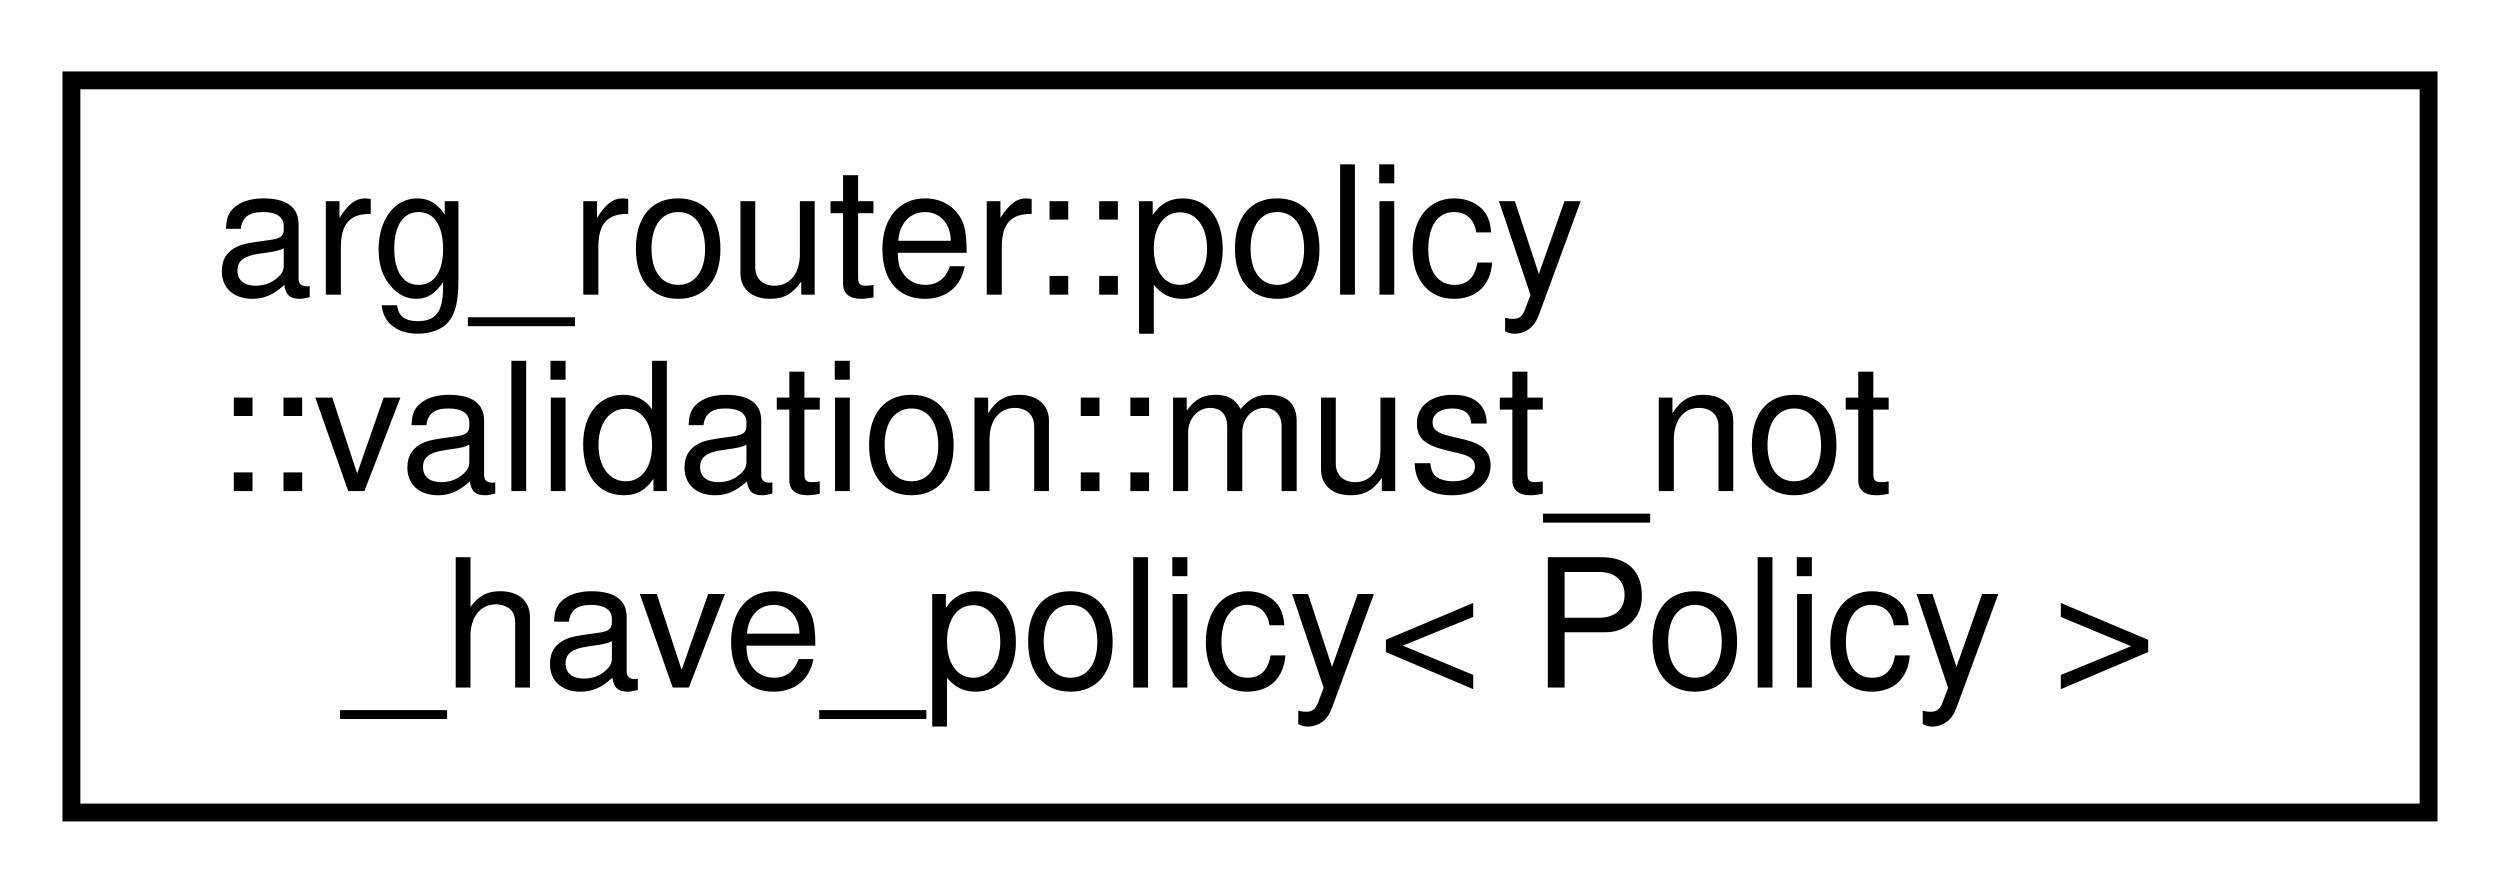
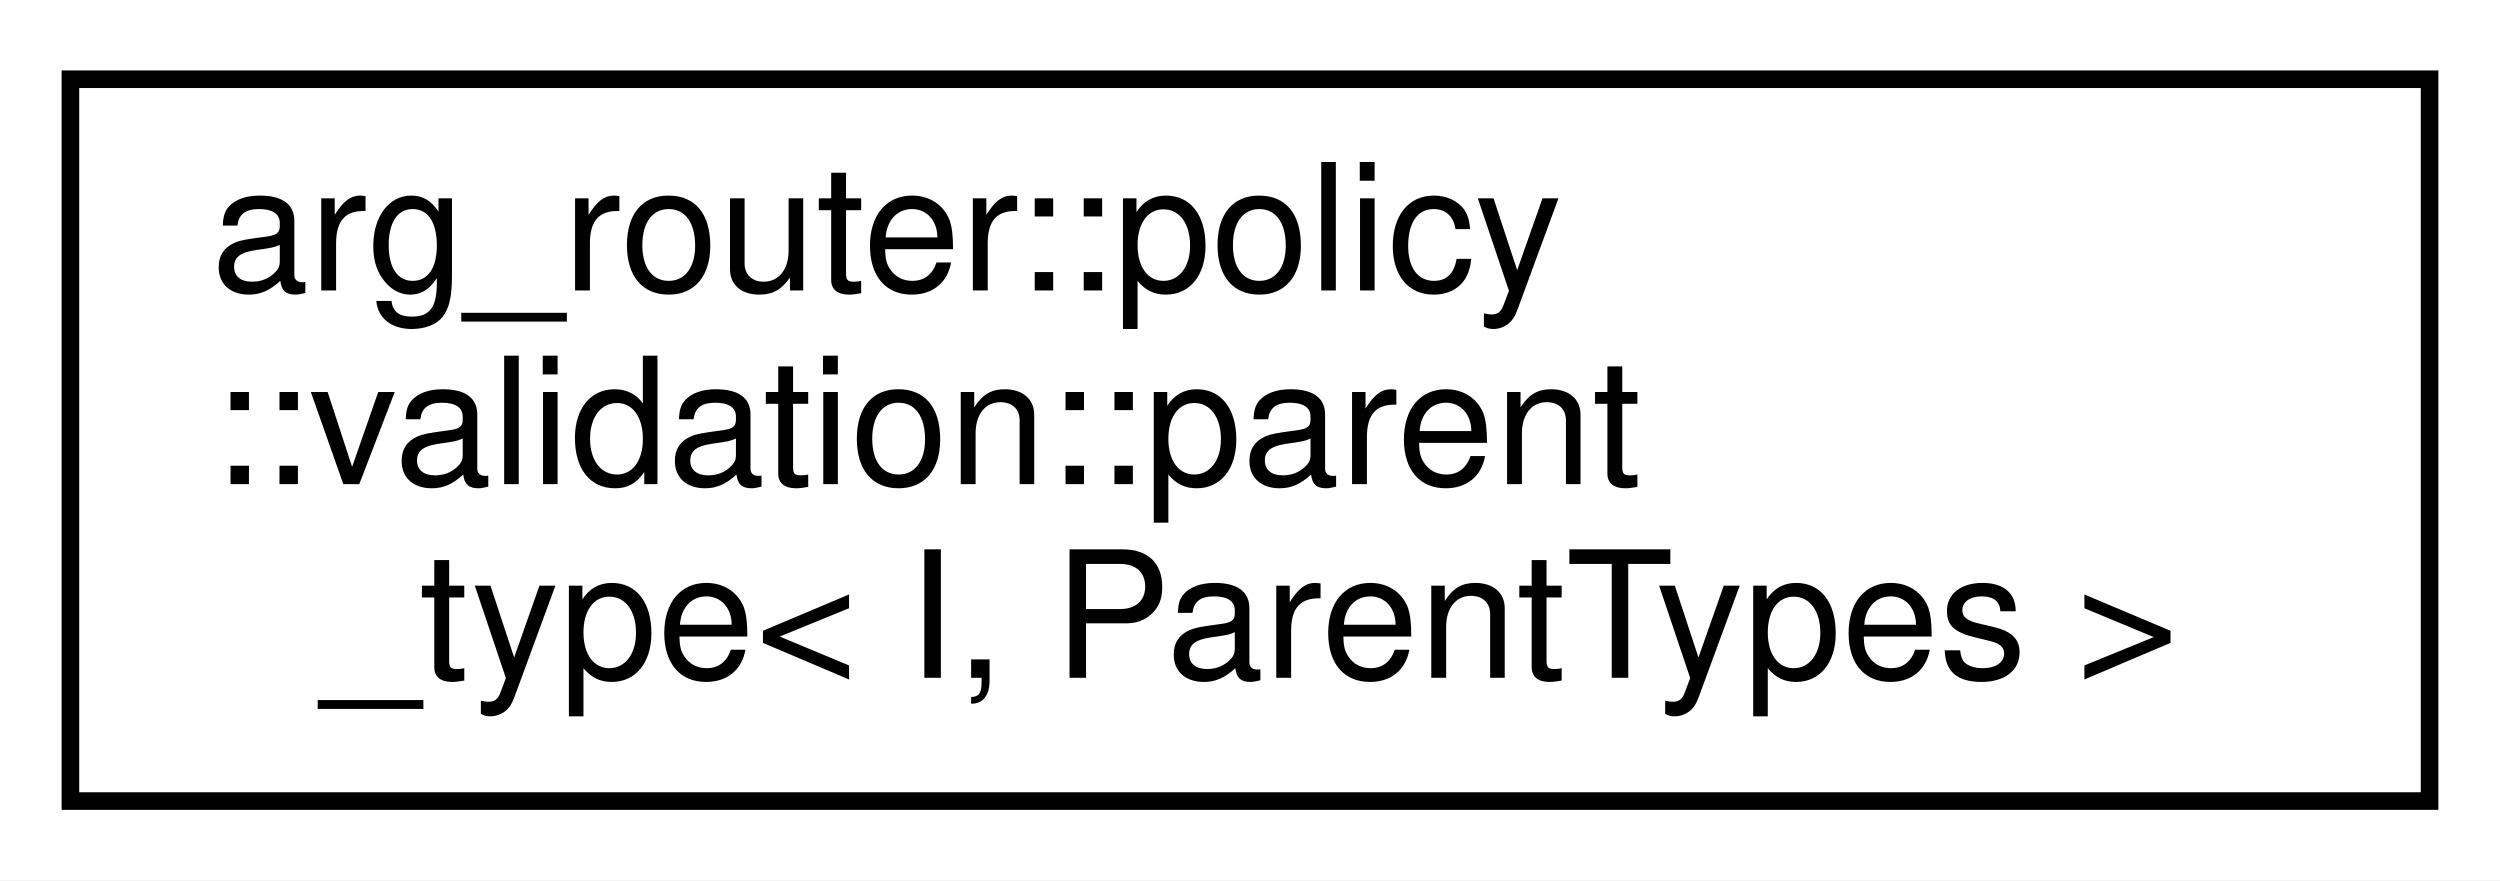
- <svg xmlns="http://www.w3.org/2000/svg" xmlns:xlink="http://www.w3.org/1999/xlink" width="140pt" height="50pt" viewBox="0.00 0.00 140.00 50.00">
+ <svg xmlns="http://www.w3.org/2000/svg" xmlns:xlink="http://www.w3.org/1999/xlink" width="142pt" height="50pt" viewBox="0.00 0.00 142.00 50.00">
  <g id="graph0" class="graph" transform="scale(1 1) rotate(0) translate(4 46)">
-     <polygon fill="white" stroke="transparent" points="-4,4 -4,-46 136,-46 136,4 -4,4" />
+     <polygon fill="white" stroke="transparent" points="-4,4 -4,-46 138,-46 138,4 -4,4" />
    <g id="node1" class="node">
      <g id="a_node1">
-         <a xlink:href="structarg__router_1_1policy_1_1validation_1_1must__not__have__policy.html" target="_top" xlink:title=" ">
-           <polygon fill="white" stroke="black" points="0,-0.5 0,-41.5 132,-41.5 132,-0.5 0,-0.5" />
+         <a xlink:href="structarg__router_1_1policy_1_1validation_1_1parent__type.html" target="_top" xlink:title=" ">
+           <polygon fill="white" stroke="black" points="0,-0.5 0,-41.5 134,-41.5 134,-0.5 0,-0.5" />
          <text text-anchor="start" x="8" y="-29.5" font-family="Helvetica,sans-Serif" font-size="10.00">arg_router::policy</text>
-           <text text-anchor="start" x="8" y="-18.5" font-family="Helvetica,sans-Serif" font-size="10.00">::validation::must_not</text>
-           <text text-anchor="middle" x="66" y="-7.5" font-family="Helvetica,sans-Serif" font-size="10.00">_have_policy&lt; Policy &gt;</text>
+           <text text-anchor="start" x="8" y="-18.5" font-family="Helvetica,sans-Serif" font-size="10.00">::validation::parent</text>
+           <text text-anchor="middle" x="67" y="-7.5" font-family="Helvetica,sans-Serif" font-size="10.00">_type&lt; I, ParentTypes &gt;</text>
        </a>
      </g>
    </g>
  </g>
</svg>
